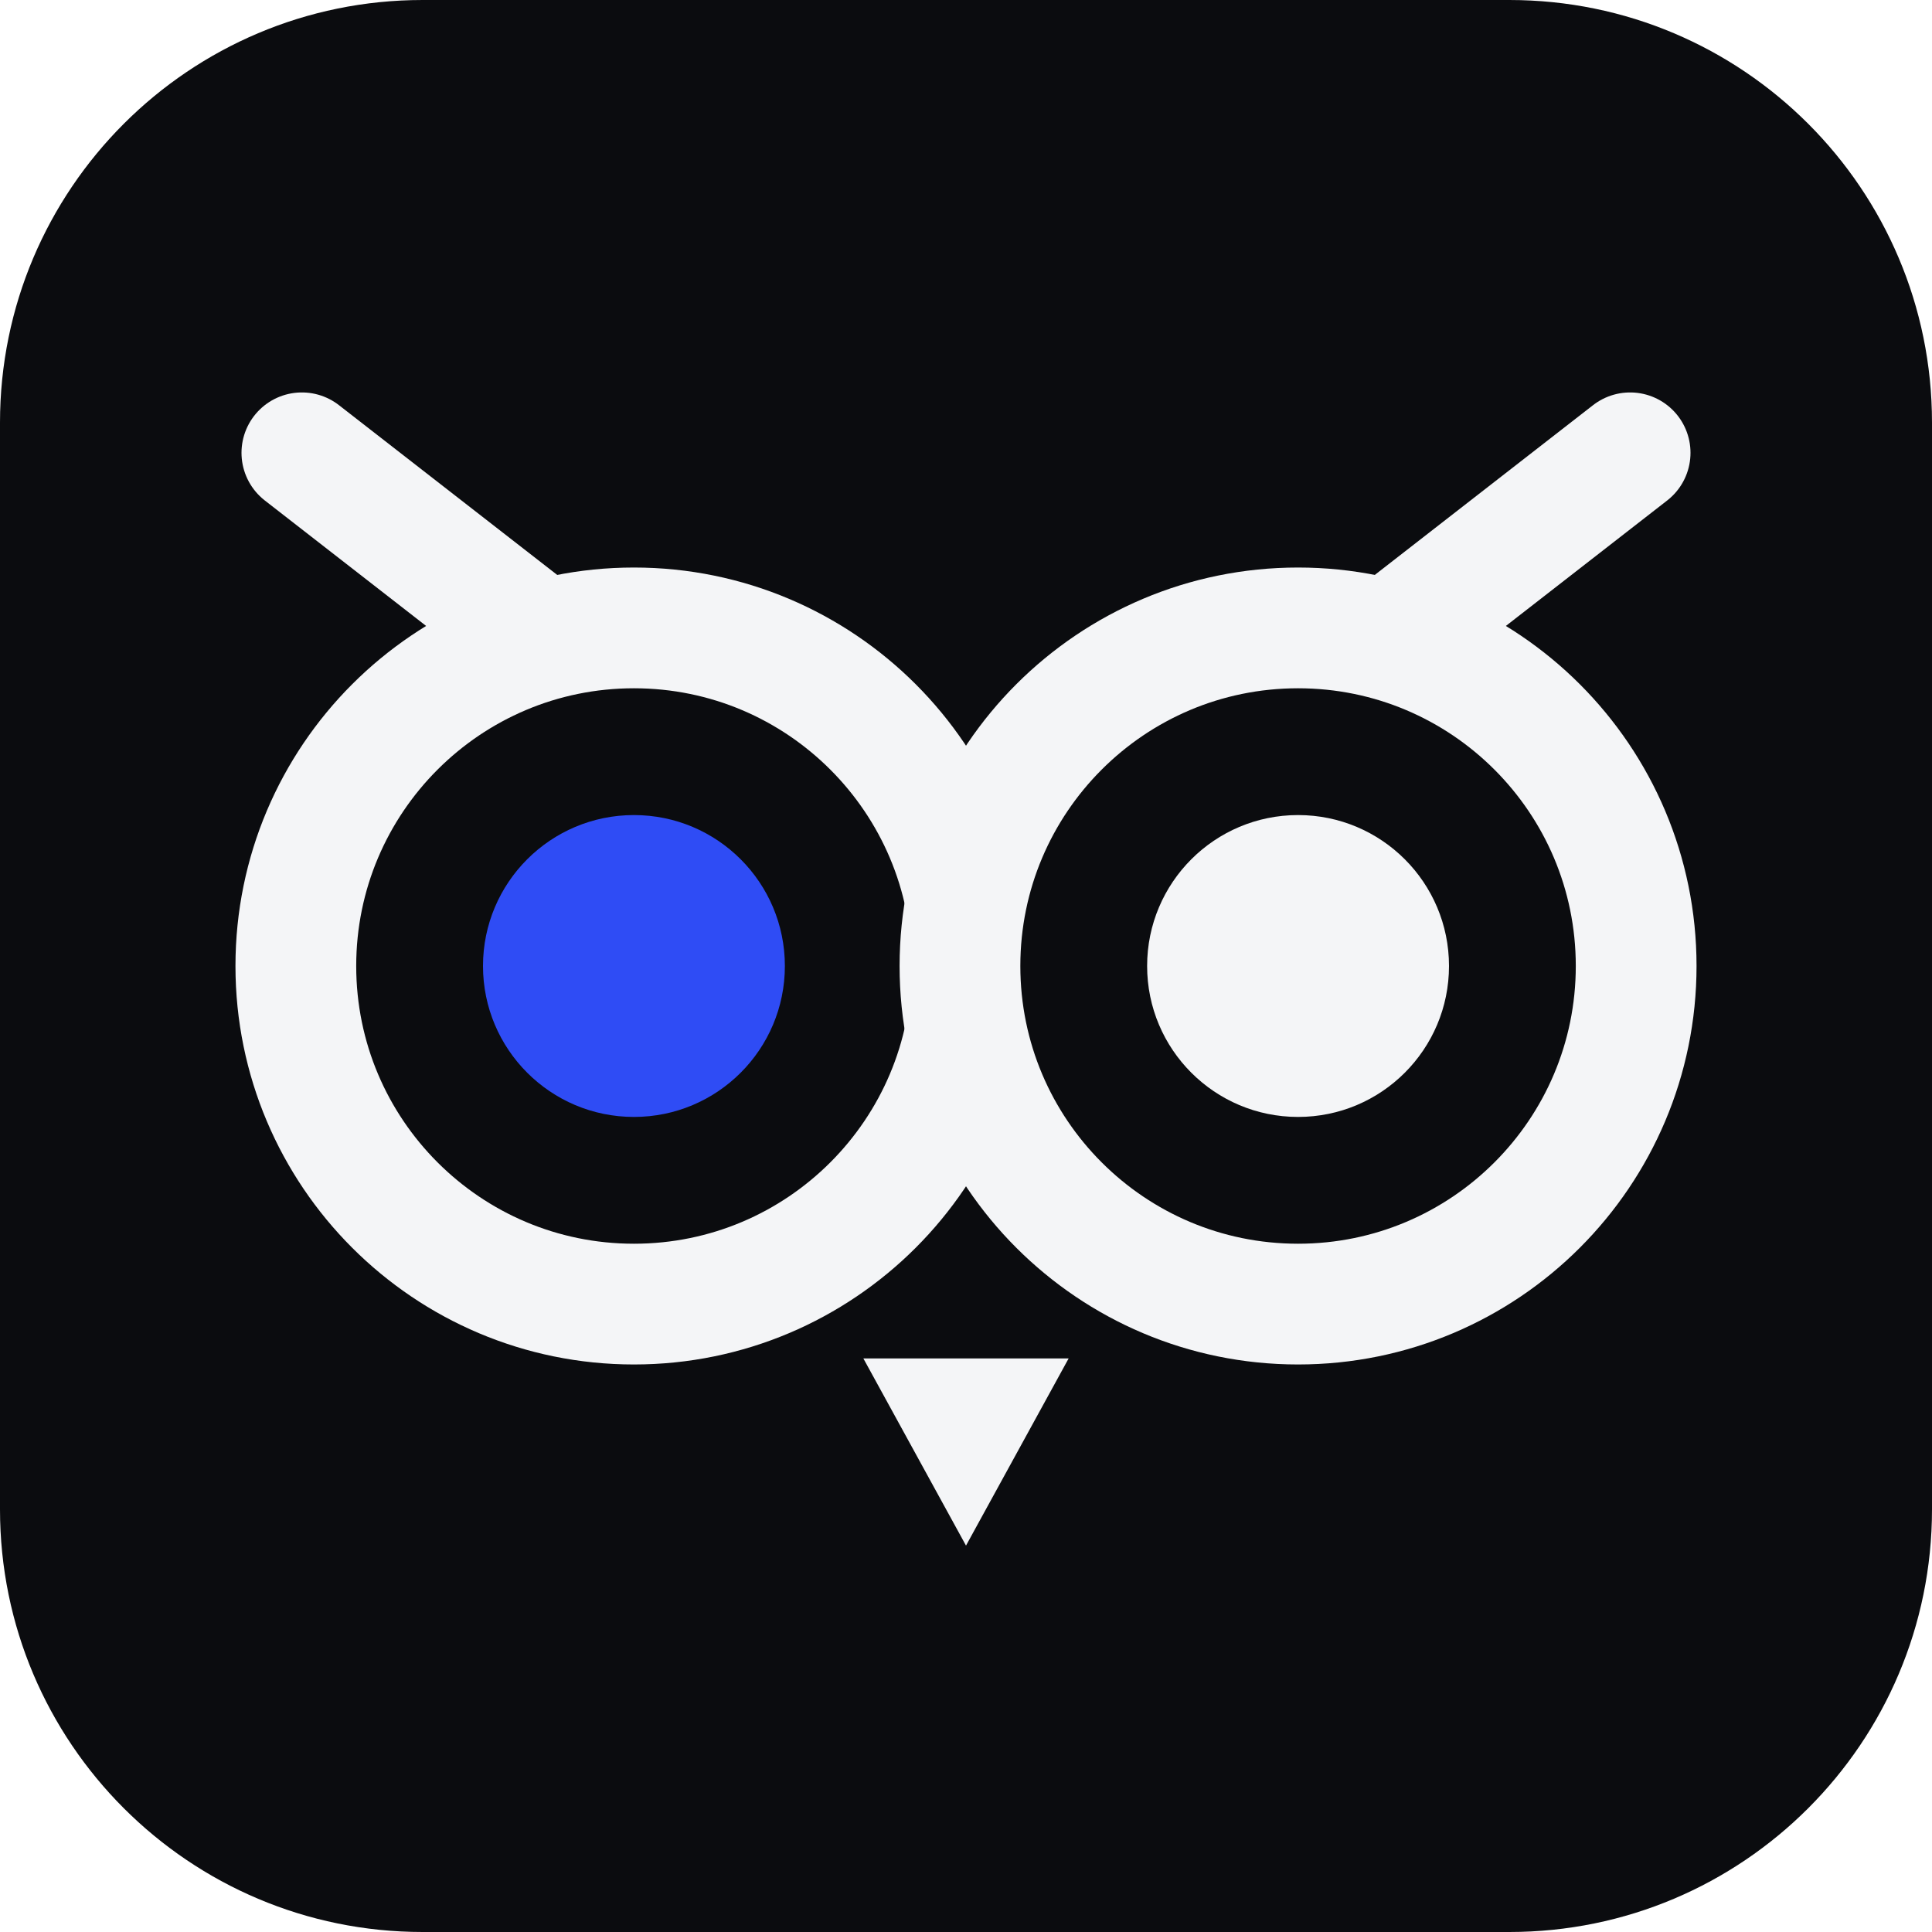
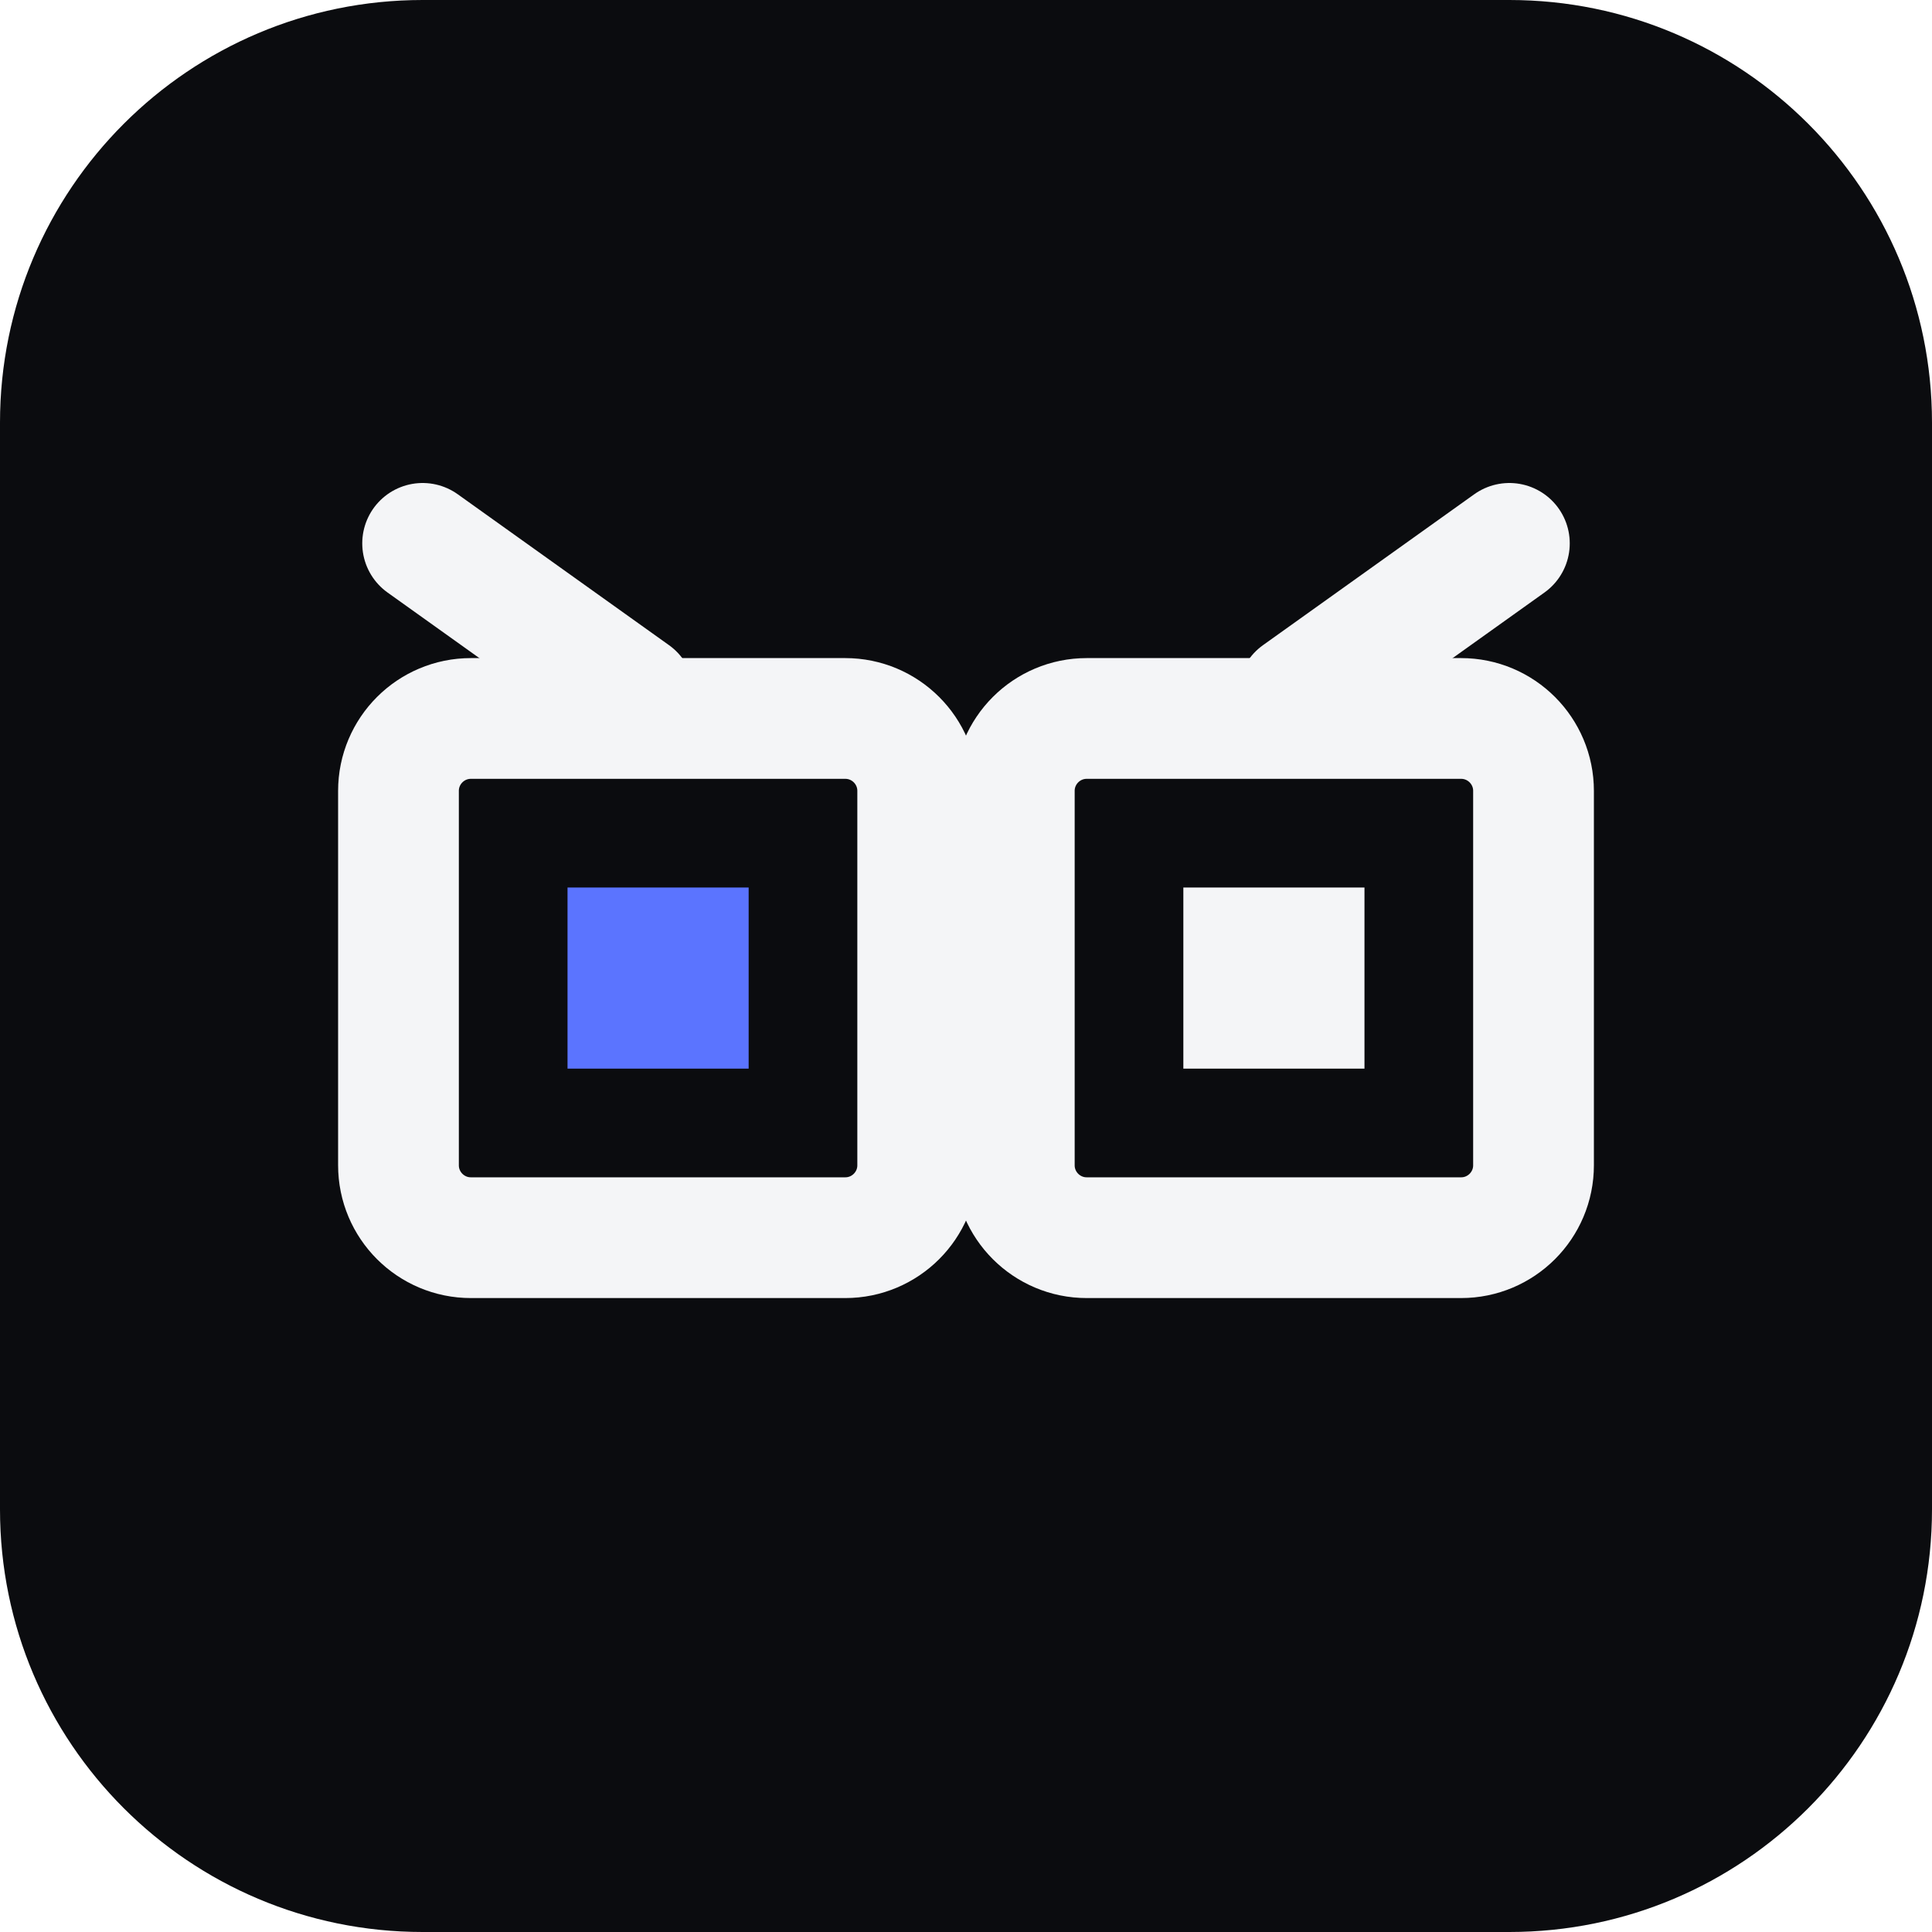
<svg xmlns="http://www.w3.org/2000/svg" viewBox="0 0 32 32">
  <rect width="32" height="32" rx="7" fill="#0b0c0f" />
-   <path d="M5 7.5 9.5 11M27 7.5 22.5 11" stroke="#f4f5f7" stroke-width="2" stroke-linecap="round" />
-   <circle cx="10.5" cy="16" r="5.6" fill="#0b0c0f" stroke="#f4f5f7" stroke-width="2" />
-   <circle cx="21.5" cy="16" r="5.6" fill="#0b0c0f" stroke="#f4f5f7" stroke-width="2" />
-   <circle cx="10.5" cy="16" r="2.5" fill="#2f4cf5" />
-   <circle cx="21.5" cy="16" r="2.5" fill="#f4f5f7" />
-   <path d="M14.3 22.5h3.4L16 25.6z" fill="#f4f5f7" />
+   <g transform="translate(4 4.5)">
+     <path d="M3 4.5 6.5 7M21 4.5 17.5 7" stroke="#f4f5f7" stroke-width="2" stroke-linecap="round" />
+     <rect x="2.6" y="7.4" width="8.6" height="8.6" rx="1.2" fill="none" stroke="#f4f5f7" stroke-width="2" />
+     <rect x="12.8" y="7.4" width="8.6" height="8.6" rx="1.2" fill="none" stroke="#f4f5f7" stroke-width="2" />
+     <rect x="5.4" y="10.2" width="3" height="3" fill="#5b74ff" />
+     <rect x="15.6" y="10.2" width="3" height="3" fill="#f4f5f7" />
+   </g>
</svg>
